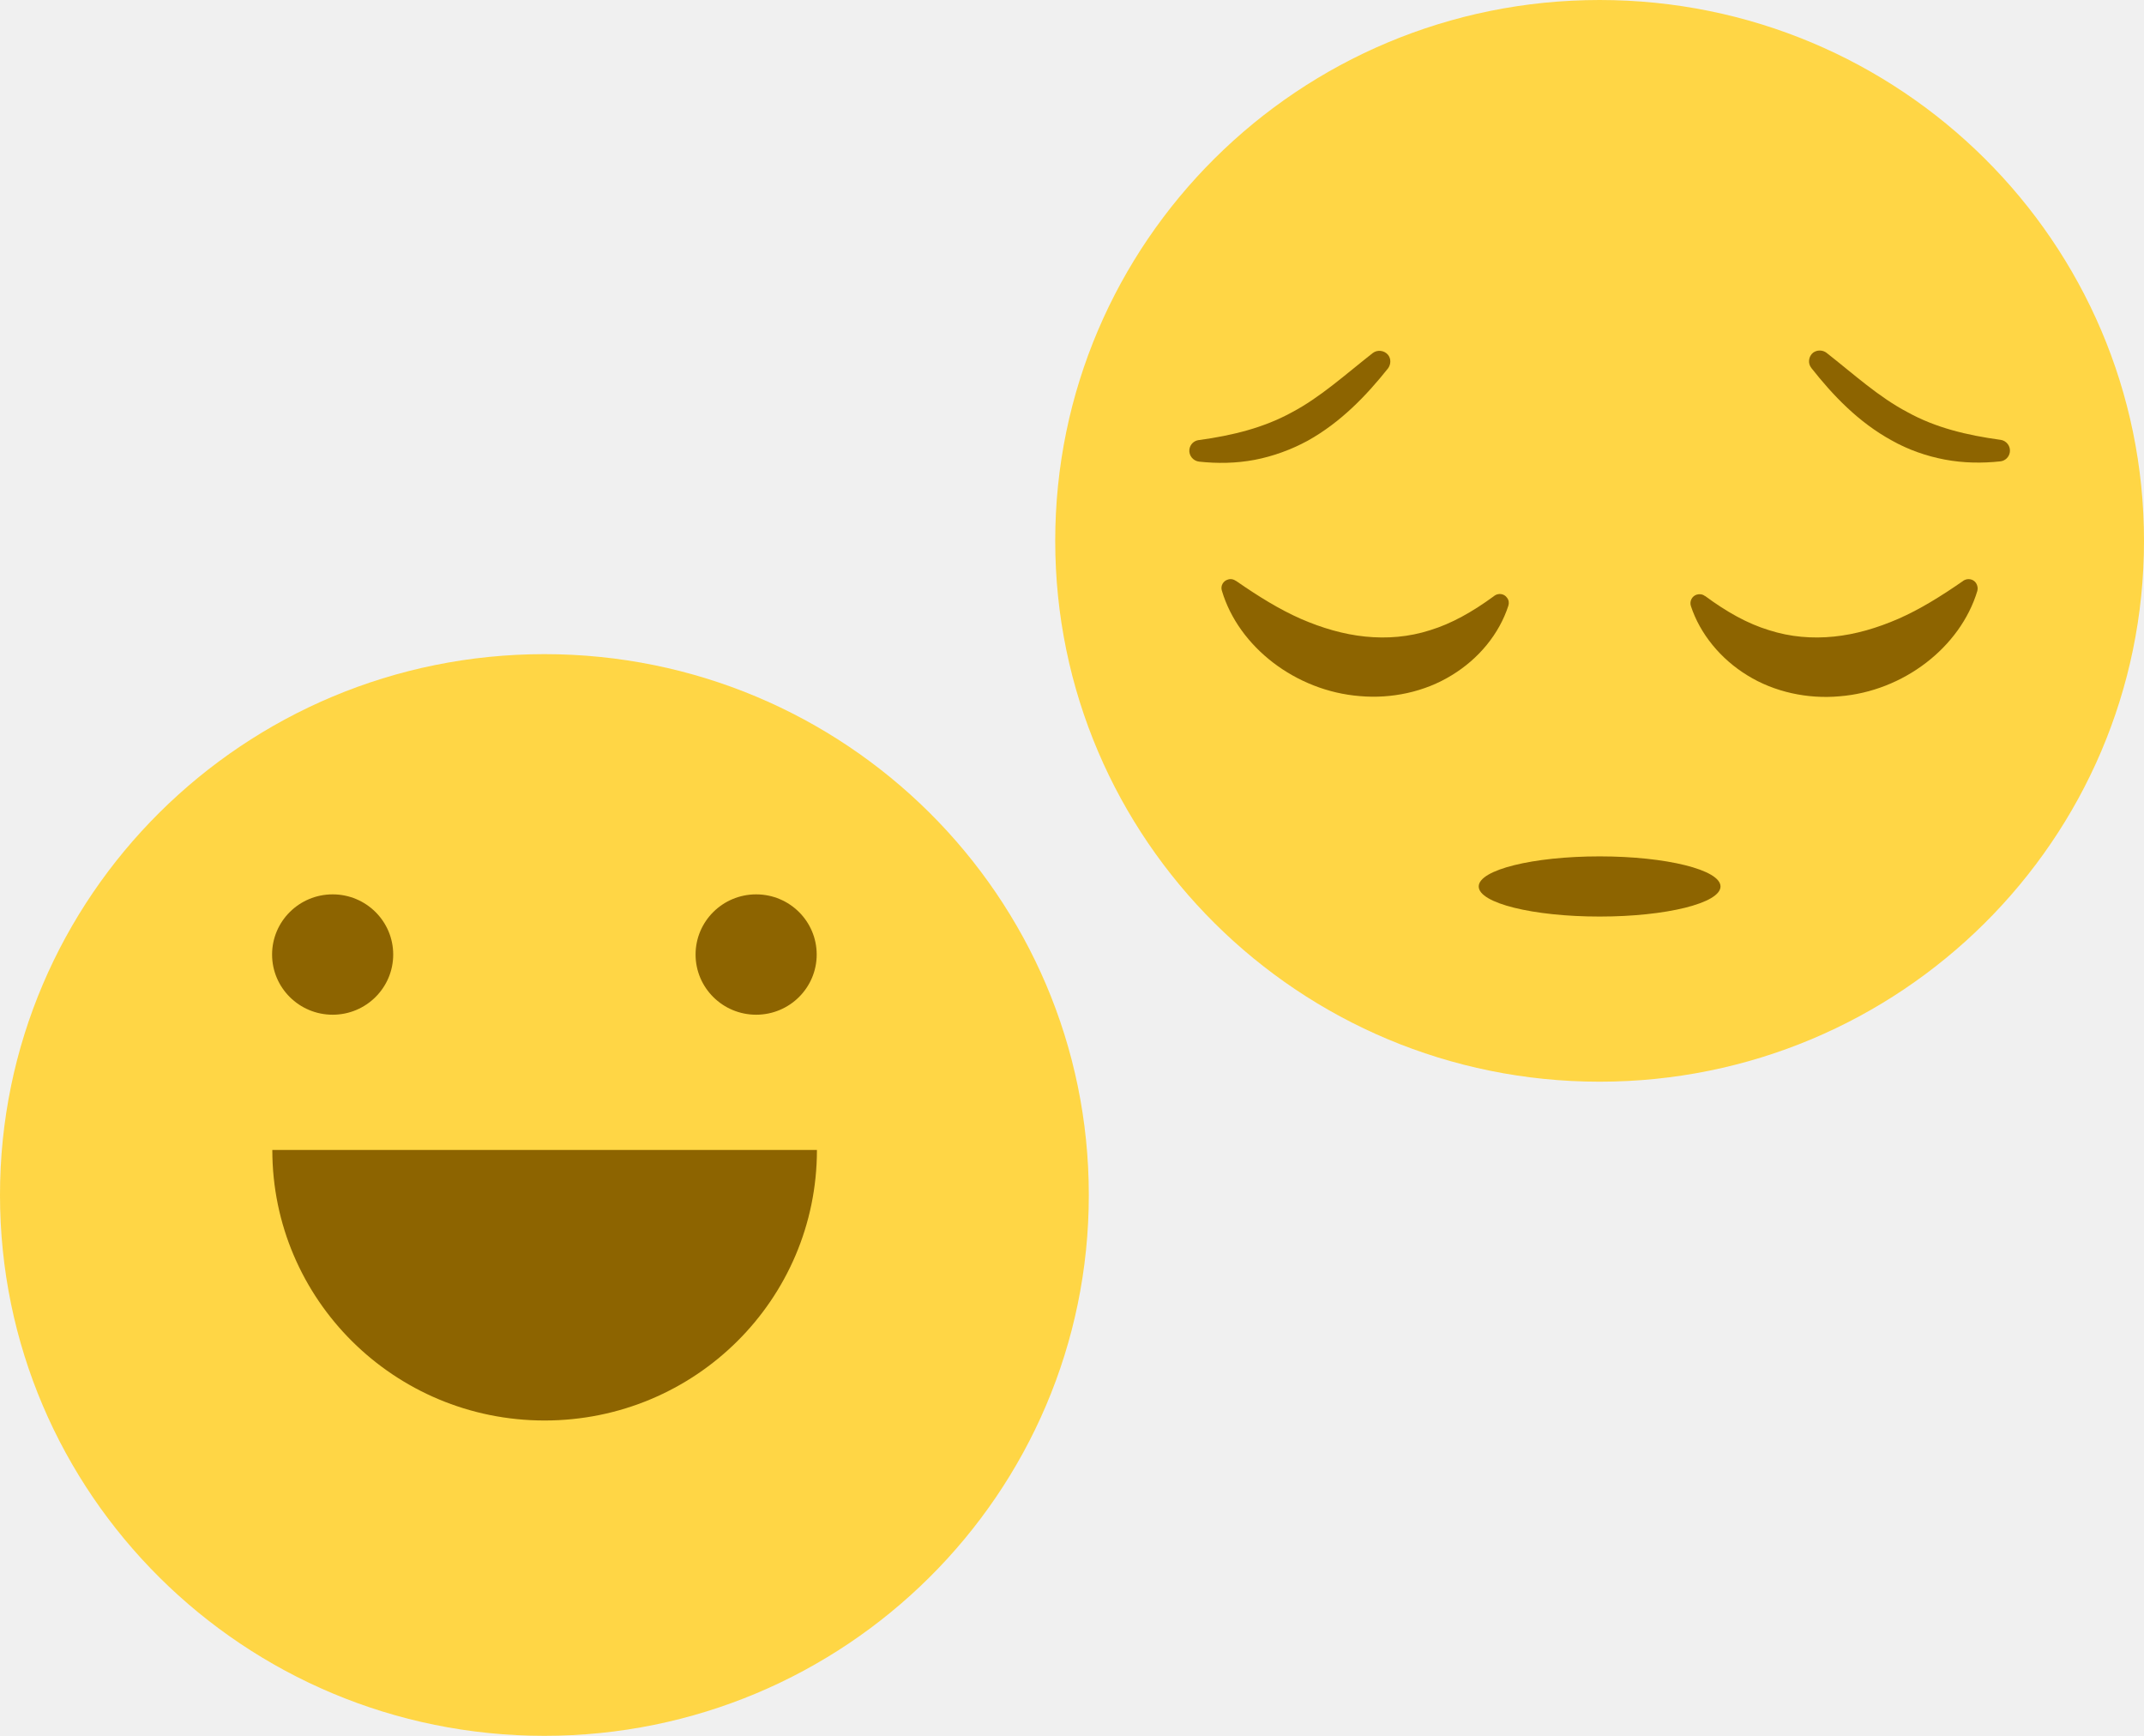
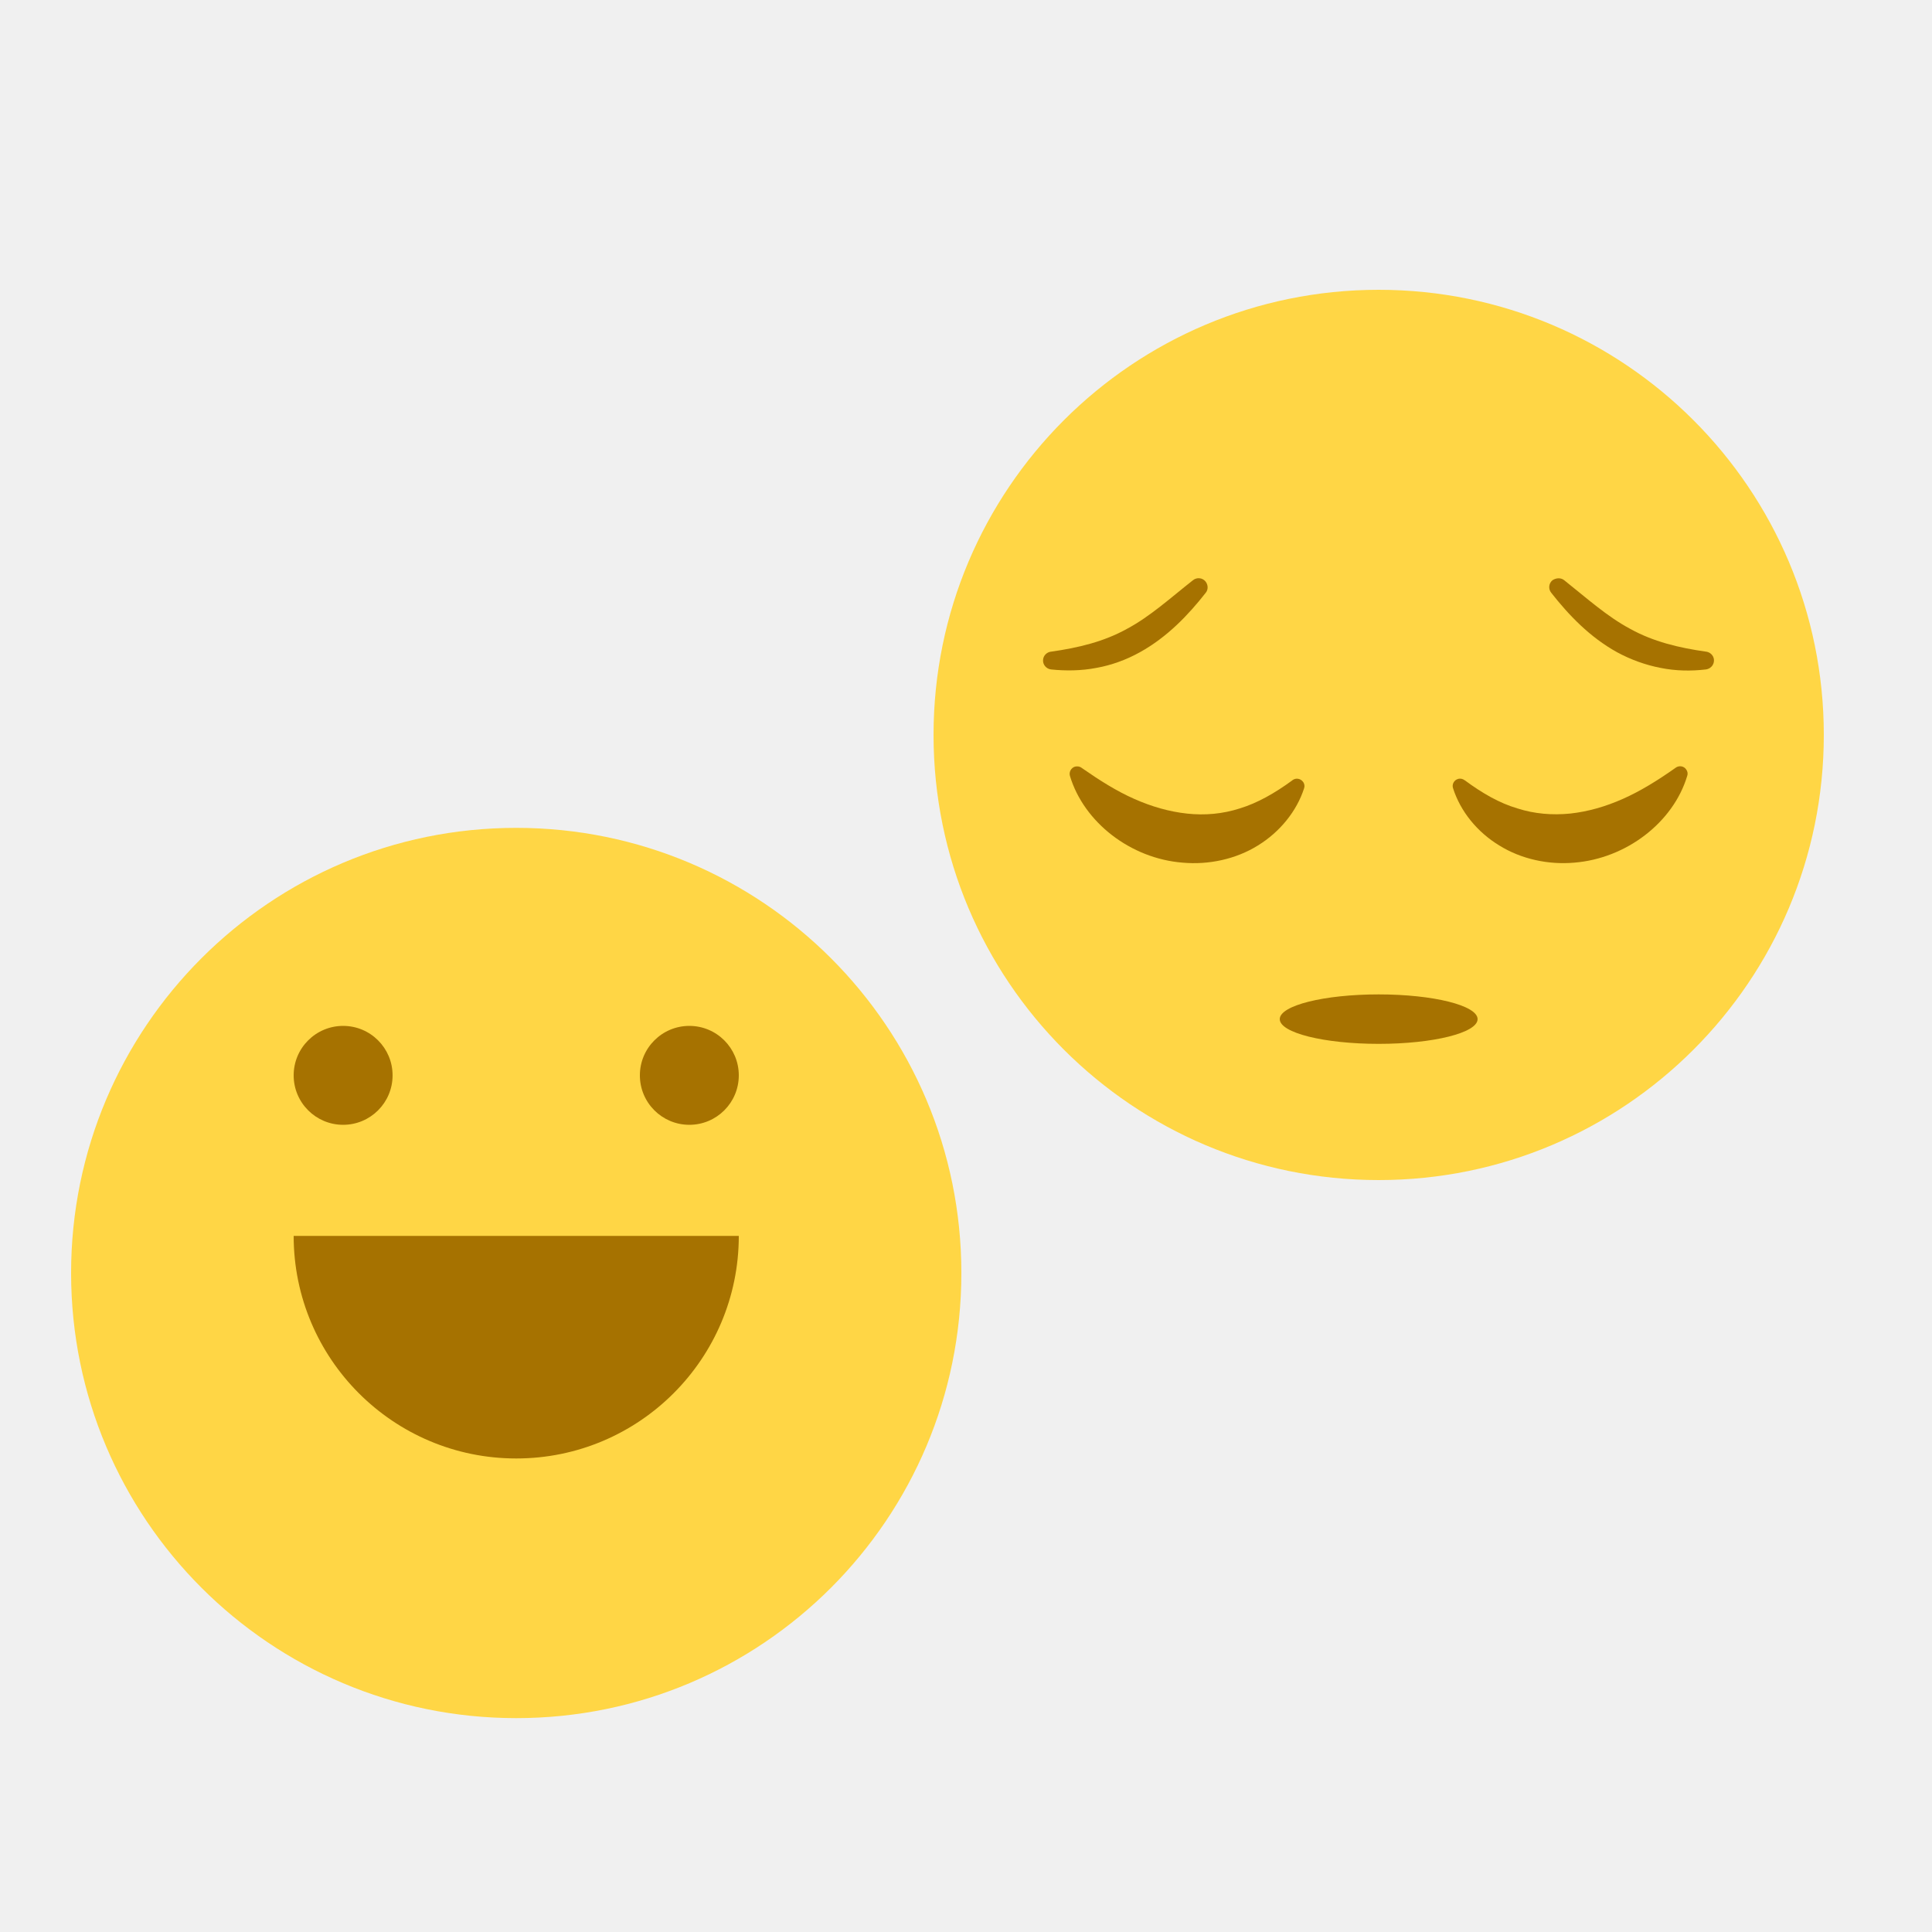
- <svg xmlns="http://www.w3.org/2000/svg" width="63" height="51" viewBox="0 0 63 51" fill="none">
-   <g clip-path="url(#clip0)">
-     <path d="M15.997 51C24.832 51 31.994 43.886 31.994 35.11C31.994 26.334 24.832 19.219 15.997 19.219C7.162 19.219 0 26.334 0 35.11C0 43.886 7.162 51 15.997 51Z" fill="#FFD645" />
-     <path d="M9.775 29.813C10.758 29.813 11.554 29.021 11.554 28.045C11.554 27.069 10.758 26.277 9.775 26.277C8.792 26.277 7.995 27.069 7.995 28.045C7.995 29.021 8.792 29.813 9.775 29.813Z" fill="#8D6400" />
-     <path d="M22.219 29.813C23.202 29.813 23.998 29.021 23.998 28.045C23.998 27.069 23.202 26.277 22.219 26.277C21.236 26.277 20.439 27.069 20.439 28.045C20.439 29.021 21.236 29.813 22.219 29.813Z" fill="#8D6400" />
-     <path d="M8.002 33.787C8.002 38.174 11.58 41.735 16.003 41.735C20.426 41.735 24.005 38.181 24.005 33.787H8.002Z" fill="#8D6400" />
-     <path d="M47.003 31.781C55.838 31.781 63 24.666 63 15.89C63 7.114 55.838 0 47.003 0C38.169 0 31.007 7.114 31.007 15.89C31.007 24.666 38.169 31.781 47.003 31.781Z" fill="#FFD645" />
-     <path d="M53.674 10.368C54.486 11.006 55.213 11.671 56.051 12.11C56.876 12.568 57.798 12.787 58.779 12.922H58.785C58.961 12.948 59.084 13.11 59.058 13.284C59.038 13.432 58.915 13.542 58.779 13.555C58.246 13.613 57.694 13.606 57.148 13.503C56.603 13.4 56.07 13.213 55.59 12.942C54.609 12.406 53.856 11.613 53.226 10.813C53.115 10.677 53.141 10.471 53.278 10.361C53.394 10.277 53.557 10.277 53.674 10.368Z" fill="#8D6400" />
-     <path d="M40.788 10.821C40.151 11.621 39.398 12.408 38.424 12.95C37.937 13.214 37.404 13.408 36.865 13.511C36.319 13.614 35.767 13.621 35.235 13.563C35.059 13.543 34.929 13.382 34.949 13.208C34.968 13.059 35.079 12.95 35.222 12.93H35.228C36.215 12.795 37.131 12.569 37.956 12.117C38.788 11.679 39.521 11.014 40.333 10.376C40.47 10.266 40.678 10.292 40.788 10.427C40.879 10.543 40.872 10.704 40.788 10.821Z" fill="#8D6400" />
-     <path d="M50.102 17.51C50.738 17.98 51.349 18.323 51.985 18.516C52.608 18.716 53.252 18.768 53.888 18.703C54.524 18.639 55.161 18.451 55.784 18.18C56.414 17.903 57.019 17.529 57.681 17.071L57.687 17.064C57.811 16.98 57.98 17.006 58.064 17.129C58.11 17.2 58.123 17.284 58.103 17.361C57.603 19.019 55.927 20.31 54.05 20.458C53.122 20.542 52.141 20.335 51.349 19.845C50.556 19.361 49.952 18.619 49.686 17.806C49.64 17.664 49.718 17.516 49.855 17.471C49.939 17.445 50.03 17.458 50.095 17.51H50.102Z" fill="#8D6400" />
-     <path d="M44.321 17.8C44.055 18.619 43.457 19.355 42.658 19.839C41.866 20.329 40.885 20.535 39.956 20.452C38.08 20.303 36.397 19.013 35.904 17.355C35.858 17.213 35.943 17.065 36.086 17.026C36.17 17 36.248 17.019 36.313 17.065L36.326 17.071C36.988 17.529 37.592 17.903 38.222 18.181C38.846 18.452 39.482 18.639 40.119 18.703C40.755 18.768 41.398 18.716 42.022 18.516C42.652 18.323 43.262 17.981 43.905 17.51L43.912 17.503C44.029 17.419 44.198 17.439 44.282 17.561C44.34 17.632 44.347 17.723 44.321 17.8Z" fill="#8D6400" />
-     <path d="M47.003 26.929C48.965 26.929 50.556 26.533 50.556 26.045C50.556 25.557 48.965 25.161 47.003 25.161C45.041 25.161 43.451 25.557 43.451 26.045C43.451 26.533 45.041 26.929 47.003 26.929Z" fill="#8D6400" />
-   </g>
-   <defs>
-     <clipPath id="clip0">
-       <rect width="63" height="51" fill="white" />
-     </clipPath>
-   </defs>
+ <svg xmlns="http://www.w3.org/2000/svg" width="80" height="80" viewBox="0 0 80 80" fill="none">
+   <path d="M21.376 71.144C31.556 71.144 39.808 62.892 39.808 52.712C39.808 42.532 31.556 34.28 21.376 34.28C11.196 34.28 2.944 42.532 2.944 52.712C2.944 62.892 11.196 71.144 21.376 71.144Z" fill="#FFD645" />
+   <path d="M57.088 48.864C67.268 48.864 75.52 40.612 75.52 30.432C75.52 20.252 67.268 12 57.088 12C46.908 12 38.656 20.252 38.656 30.432C38.656 40.612 46.908 48.864 57.088 48.864Z" fill="#FFD645" />
+   <path d="M14.208 46.576C15.339 46.576 16.256 45.659 16.256 44.528C16.256 43.397 15.339 42.48 14.208 42.48C13.077 42.48 12.16 43.397 12.16 44.528C12.16 45.659 13.077 46.576 14.208 46.576Z" fill="#A67200" />
+   <path d="M28.544 46.576C29.675 46.576 30.592 45.659 30.592 44.528C30.592 43.397 29.675 42.48 28.544 42.48C27.413 42.48 26.496 43.397 26.496 44.528C26.496 45.659 27.413 46.576 28.544 46.576Z" fill="#A67200" />
+   <path d="M12.16 51.176C12.16 56.264 16.288 60.392 21.376 60.392C26.464 60.392 30.592 56.264 30.592 51.176H12.16Z" fill="#A67200" />
+   <path d="M64.768 24.024C65.704 24.768 66.544 25.528 67.504 26.04C68.456 26.568 69.512 26.824 70.648 26.984H70.656C70.856 27.016 71 27.2 70.968 27.4C70.944 27.568 70.808 27.696 70.64 27.72C70.024 27.792 69.392 27.784 68.76 27.656C68.136 27.536 67.52 27.312 66.96 27.008C65.832 26.384 64.96 25.472 64.232 24.544C64.104 24.384 64.128 24.152 64.288 24.024C64.448 23.92 64.64 23.92 64.768 24.024Z" fill="#A67200" />
+   <path d="M49.928 24.544C49.2 25.472 48.328 26.384 47.2 27.008C46.64 27.32 46.024 27.544 45.4 27.656C44.776 27.776 44.136 27.784 43.52 27.72C43.32 27.696 43.168 27.512 43.192 27.312C43.208 27.144 43.344 27.008 43.512 26.984H43.52C44.656 26.824 45.712 26.568 46.664 26.04C47.624 25.528 48.464 24.76 49.4 24.024C49.56 23.896 49.792 23.92 49.92 24.08C50.032 24.224 50.032 24.416 49.928 24.544Z" fill="#A67200" />
+   <path d="M60.656 32.312C61.392 32.856 62.096 33.256 62.824 33.472C63.544 33.704 64.28 33.76 65.016 33.688C65.752 33.608 66.48 33.4 67.2 33.08C67.92 32.76 68.624 32.328 69.384 31.792L69.392 31.784C69.536 31.688 69.728 31.72 69.824 31.864C69.88 31.944 69.896 32.04 69.864 32.128C69.288 34.048 67.352 35.544 65.192 35.72C64.12 35.816 62.992 35.576 62.08 35.008C61.16 34.448 60.472 33.592 60.168 32.64C60.112 32.48 60.208 32.304 60.368 32.256C60.464 32.224 60.568 32.248 60.64 32.304L60.656 32.312Z" fill="#A67200" />
+   <path d="M54 32.641C53.696 33.585 53 34.449 52.088 35.009C51.176 35.577 50.048 35.817 48.976 35.721C46.816 35.553 44.88 34.049 44.304 32.129C44.256 31.969 44.352 31.793 44.512 31.745C44.608 31.721 44.704 31.737 44.776 31.785L44.784 31.793C45.544 32.321 46.24 32.761 46.968 33.081C47.688 33.401 48.416 33.609 49.152 33.689C49.888 33.769 50.624 33.705 51.344 33.473C52.072 33.249 52.776 32.849 53.512 32.313L53.52 32.305C53.656 32.201 53.848 32.233 53.952 32.369C54.016 32.449 54.032 32.553 54 32.641Z" fill="#A67200" />
+   <path d="M57.088 43.224C59.35 43.224 61.184 42.766 61.184 42.2C61.184 41.635 59.35 41.176 57.088 41.176C54.826 41.176 52.992 41.635 52.992 42.2C52.992 42.766 54.826 43.224 57.088 43.224Z" fill="#A67200" />
</svg>
